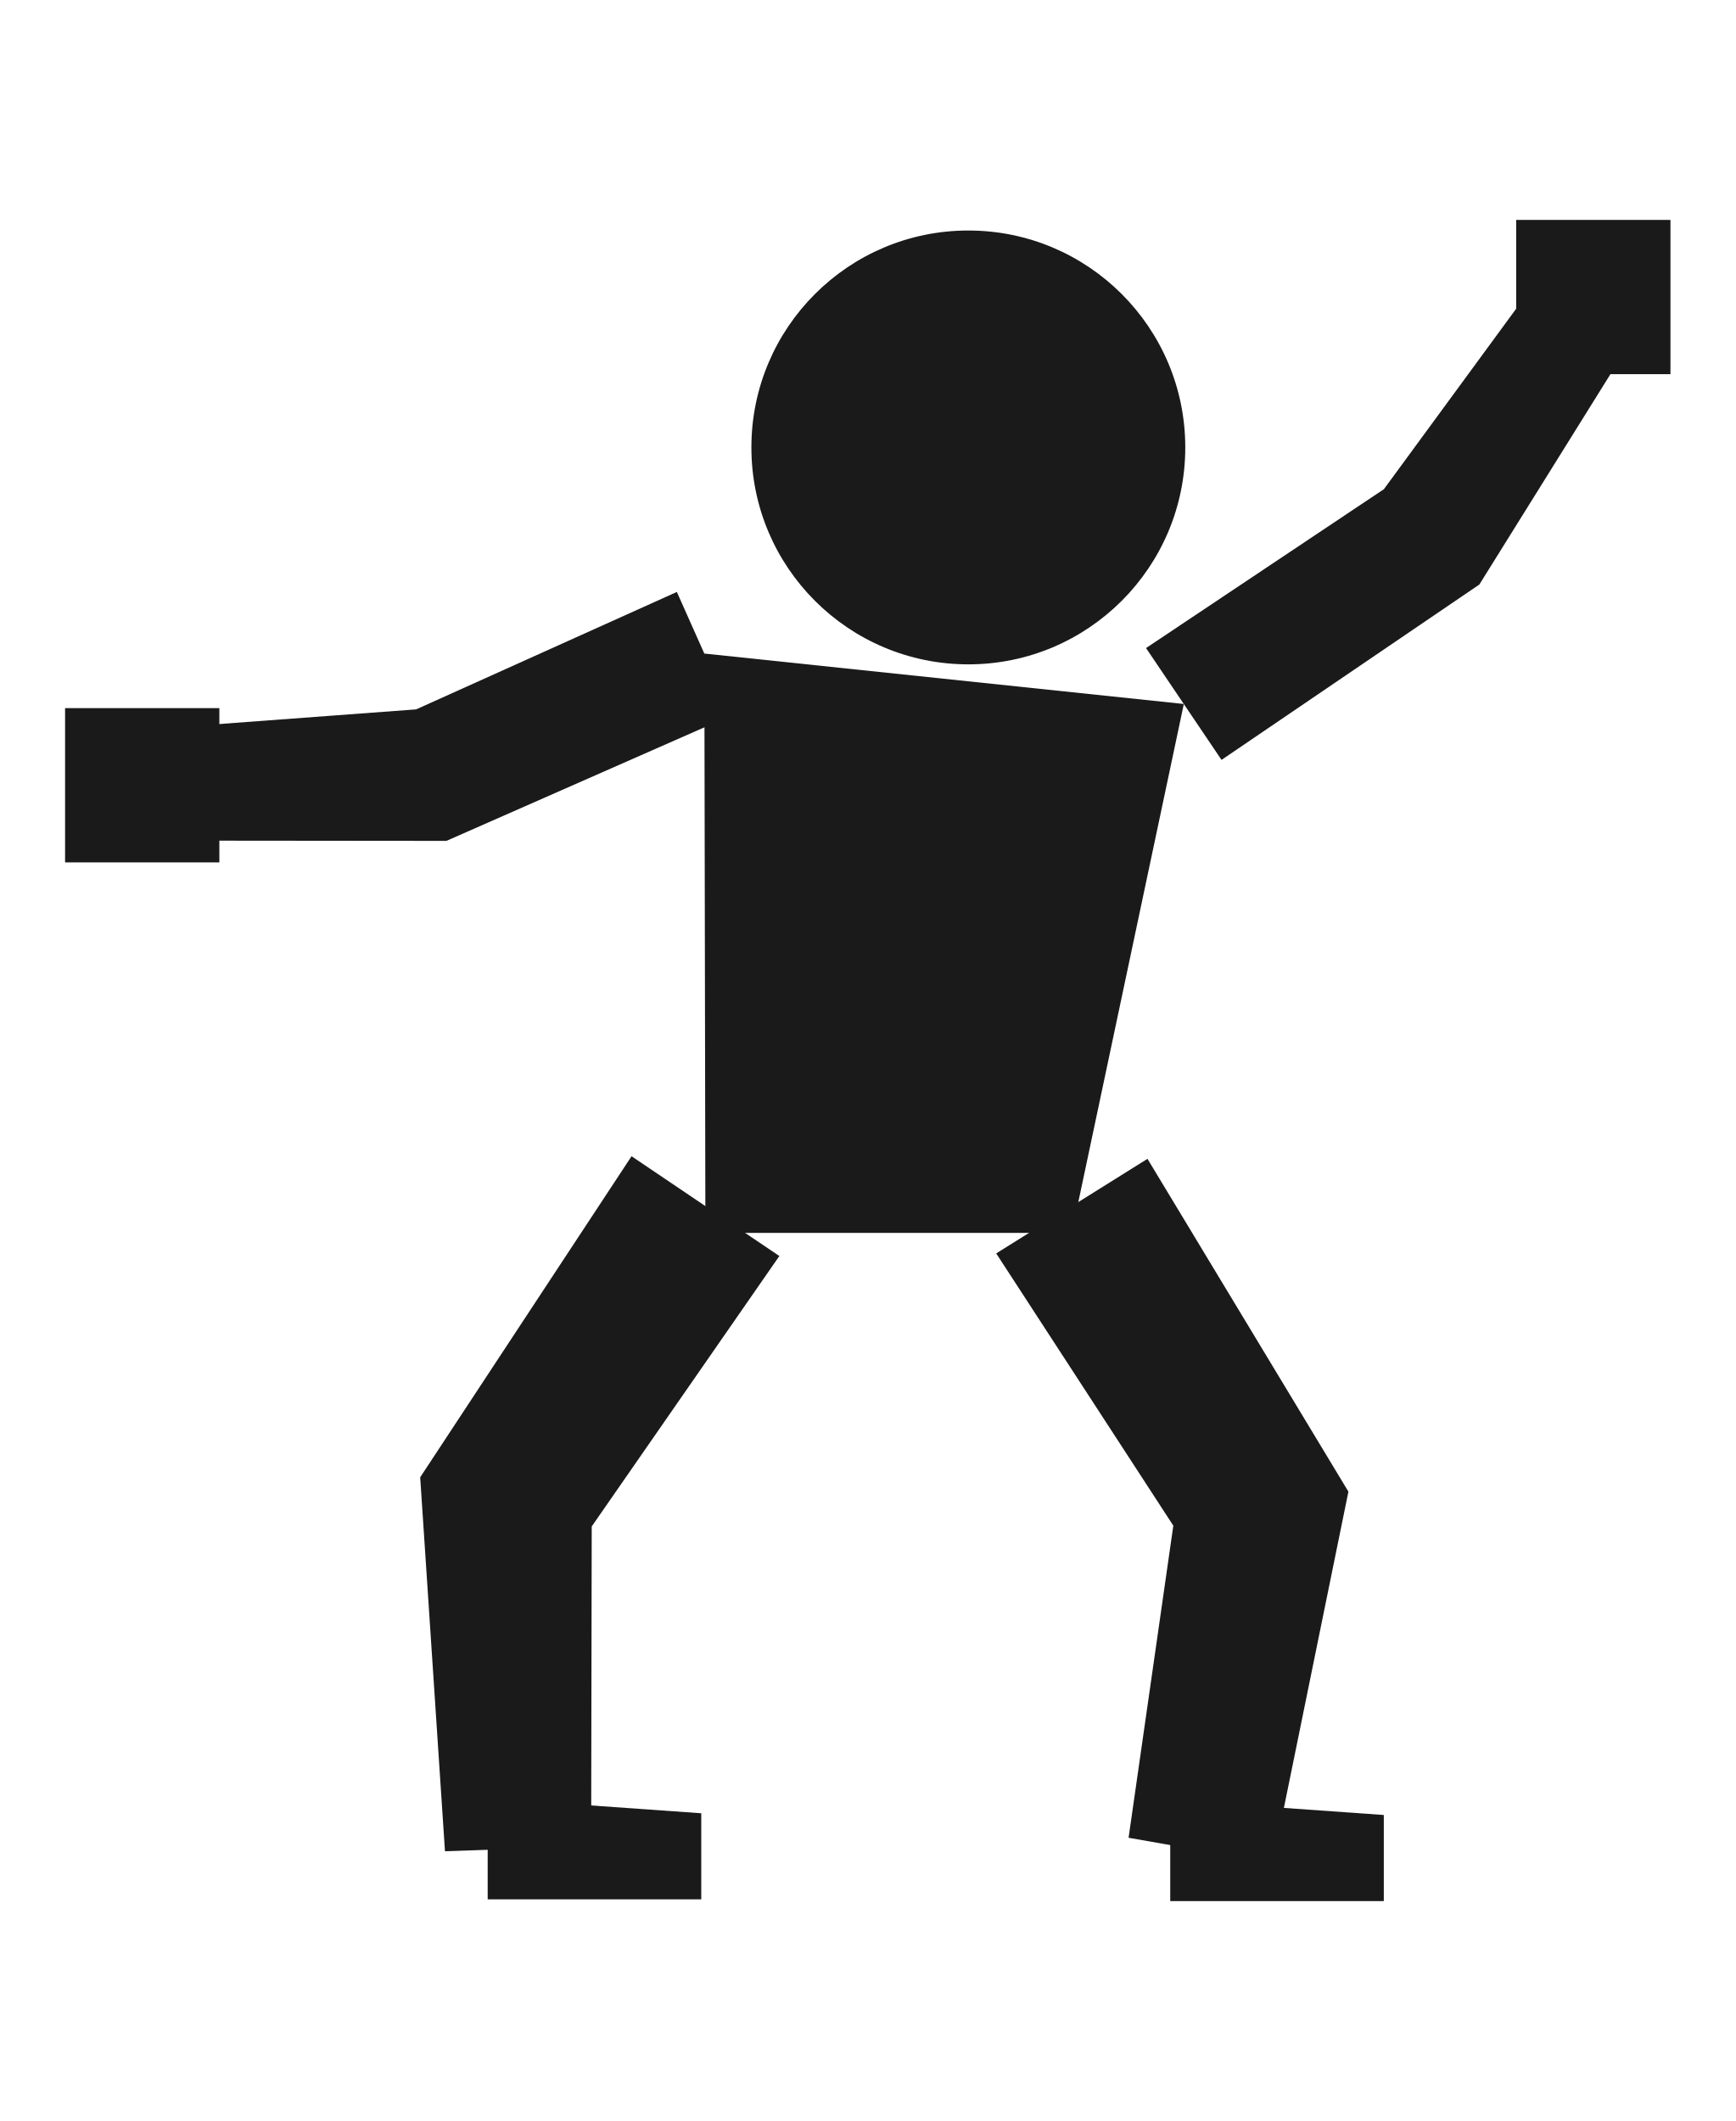
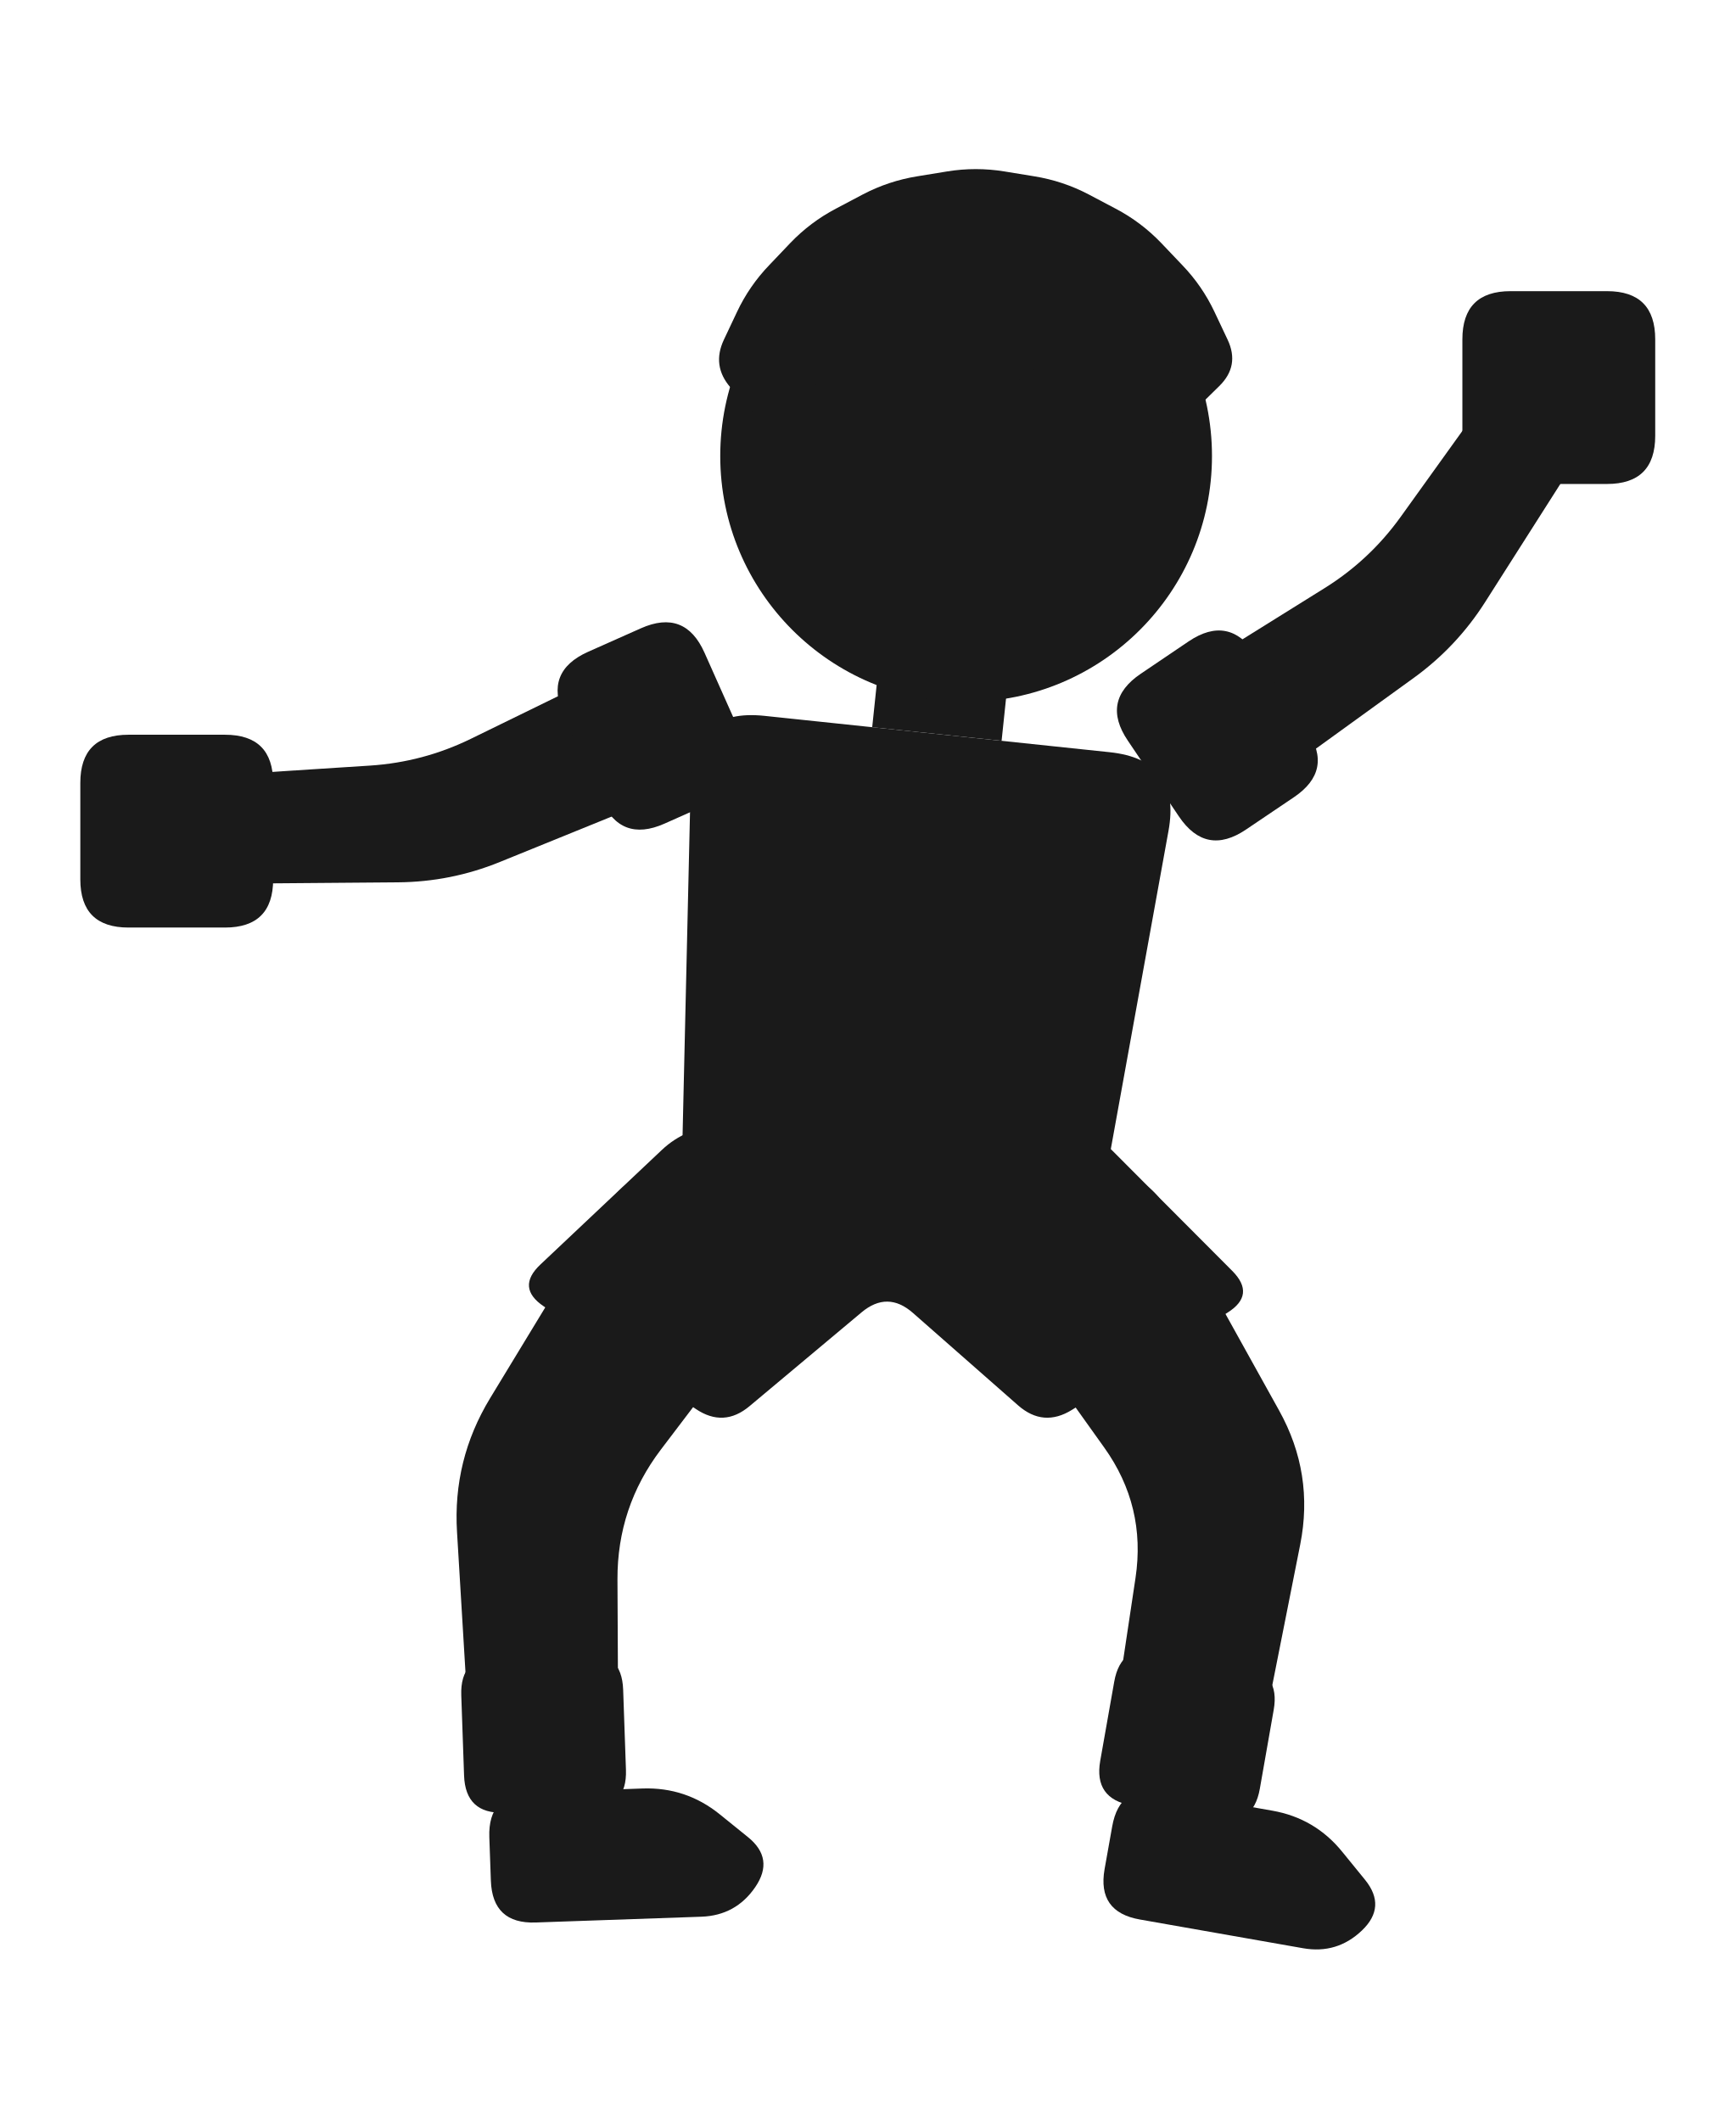
<svg xmlns="http://www.w3.org/2000/svg" width="18mm" height="22mm" viewBox="0 0 18 22" font-family="Noto Sans KR">
  <g id="pc-art">
    <g id="pc-marker-team" fill="#1a1a1a" stroke="none">
-       <path d="M 7.02 6.14 L 4.316 7.358 L 1.455 7.571 L 1.495 8.719 L 4.63 8.722 L 7.59 7.419 Z" stroke="none" />
-       <path d="M 6.55 11.993 L 4.358 15.323 L 4.615 19.202 L 6.131 19.149 L 6.137 15.833 L 8.083 13.028 Z" stroke="none" />
-       <path d="M 5.058 18.651 L 7.273 18.808 L 7.273 19.701 L 5.058 19.701 Z" stroke="none" />
-       <path d="M 7.305 6.779 L 12.278 7.302 L 11.116 12.788 L 7.316 12.788 Z" stroke="none" />
-       <path d="M 10.332 13.001 L 12.169 15.825 L 11.705 19.062 L 13.199 19.325 L 13.985 15.472 L 11.901 12.02 Z" stroke="none" />
-       <path d="M 12.137 18.669 L 14.352 18.826 L 14.352 19.719 L 12.137 19.719 Z" stroke="none" />
-       <path d="M 12.669 7.882 L 15.343 6.063 L 17.001 3.402 L 16.049 2.76 L 14.353 5.074 L 11.886 6.722 Z" stroke="none" />
-       <path d="M 0.675 7.345 L 2.275 7.345 L 2.275 8.945 L 0.675 8.945 Z" stroke="none" />
-       <path d="M 15.725 2.281 L 17.325 2.281 L 17.325 3.881 L 15.725 3.881 Z" stroke="none" />
-       <circle cx="10.043" cy="4.641" r="2.25" stroke="none" />
+       <path d="M 7.11 7.187 Q 6.886 6.685 6.392 6.926 L 4.882 7.664 Q 4.388 7.905 3.839 7.941 L 2.363 8.036 Q 1.814 8.071 1.833 8.621 L 1.833 8.621 Q 1.852 9.171 2.402 9.166 L 4.125 9.152 Q 4.675 9.148 5.184 8.941 L 6.966 8.217 Q 7.476 8.009 7.252 7.507 Z" stroke="none" />
+       <path d="M 7.307 6.771 Q 7.104 6.314 6.647 6.517 L 6.099 6.761 Q 5.642 6.965 5.846 7.422 L 6.232 8.289 Q 6.435 8.746 6.892 8.543 L 7.44 8.299 Q 7.897 8.095 7.694 7.639 Z" stroke="none" />
+       <path d="M 0.833 8.121 Q 0.833 7.621 1.333 7.621 L 2.333 7.621 Q 2.833 7.621 2.833 8.121 L 2.833 9.121 Q 2.833 9.621 2.333 9.621 L 1.333 9.621 Q 0.833 9.621 0.833 9.121 Z" stroke="none" />
+       <path d="M 7.277 12.333 Q 6.655 11.914 6.266 12.555 L 5.083 14.503 Q 4.694 15.144 4.74 15.892 L 4.871 18.064 Q 4.917 18.813 5.666 18.786 L 5.666 18.786 Q 6.416 18.76 6.412 18.01 L 6.404 16.383 Q 6.401 15.633 6.854 15.036 L 7.901 13.657 Q 8.354 13.06 7.733 12.641 Z" stroke="none" />
+       <path d="M 6.106 18.771 Q 6.506 18.757 6.492 18.357 L 6.463 17.526 Q 6.449 17.126 6.049 17.14 L 5.169 17.171 Q 4.77 17.185 4.784 17.584 L 4.813 18.416 Q 4.827 18.816 5.226 18.802 Z" stroke="none" />
+       <path d="M 5.075 19.057 Q 5.059 18.607 5.509 18.592 L 6.666 18.551 Q 7.115 18.536 7.465 18.819 L 7.757 19.055 Q 8.035 19.279 7.833 19.574 L 7.833 19.574 Q 7.632 19.868 7.275 19.881 L 5.556 19.941 Q 5.107 19.957 5.091 19.507 Z" stroke="none" />
+       <path d="M 10.671 12.633 Q 10.035 13.03 10.471 13.64 L 11.452 15.014 Q 11.888 15.624 11.777 16.366 L 11.542 17.931 Q 11.43 18.673 12.169 18.803 L 12.169 18.803 Q 12.908 18.934 13.053 18.198 L 13.485 16.021 Q 13.631 15.286 13.266 14.63 L 12.138 12.599 Q 11.774 11.944 11.138 12.341 Z" stroke="none" />
+       <path d="M 12.602 18.88 Q 12.996 18.949 13.066 18.555 L 13.21 17.736 Q 13.28 17.342 12.886 17.273 L 12.019 17.12 Q 11.625 17.05 11.556 17.444 L 11.411 18.264 Q 11.342 18.657 11.736 18.727 Z" stroke="none" />
+       <path d="M 11.535 18.945 Q 11.613 18.502 12.056 18.58 L 13.195 18.781 Q 13.639 18.859 13.922 19.209 L 14.159 19.5 Q 14.383 19.778 14.125 20.024 L 14.125 20.024 Q 13.867 20.27 13.515 20.208 L 11.822 19.91 Q 11.378 19.832 11.456 19.388 Z" stroke="none" />
+       <path d="M 6.865 11.927 Q 7.12 11.687 7.47 11.687 L 10.94 11.687 Q 11.29 11.687 11.537 11.935 L 12.78 13.182 Q 13.027 13.43 12.73 13.616 L 11.119 14.623 Q 10.822 14.808 10.559 14.577 L 9.468 13.618 Q 9.205 13.387 8.936 13.612 L 7.774 14.585 Q 7.506 14.81 7.216 14.614 L 5.641 13.551 Q 5.35 13.356 5.605 13.116 Z" stroke="none" />
+       <path d="M 10.388 7.684 L 10.691 4.8 L 9.349 4.659 L 9.046 7.543 Z" stroke="none" />
+       <path d="M 7.164 8.097 Q 7.181 7.347 7.927 7.425 L 11.507 7.802 Q 12.253 7.88 12.119 8.618 L 11.488 12.099 Q 11.355 12.837 10.605 12.837 L 7.805 12.837 Q 7.055 12.837 7.072 12.087 Z" stroke="none" />
+       <path d="M 12.351 8.025 Q 12.658 8.481 13.104 8.159 L 14.662 7.032 Q 15.108 6.709 15.403 6.245 L 16.328 4.792 Q 16.623 4.328 16.167 4.02 L 16.167 4.02 Q 15.711 3.713 15.39 4.159 L 14.527 5.361 Q 14.206 5.808 13.74 6.099 L 12.314 6.988 Q 11.847 7.279 12.155 7.735 Z" stroke="none" />
+       <path d="M 12.228 8.47 Q 12.508 8.884 12.922 8.605 L 13.42 8.269 Q 13.834 7.99 13.555 7.575 L 13.024 6.787 Q 12.744 6.373 12.329 6.652 L 11.832 6.988 Q 11.417 7.268 11.697 7.682 Z" stroke="none" />
+       <path d="M 15.167 3.52 Q 15.167 3.02 15.667 3.02 L 16.667 3.02 Q 17.167 3.02 17.167 3.52 L 17.167 4.52 Q 17.167 5.02 16.667 5.02 L 15.667 5.02 Q 15.167 5.02 15.167 4.52 Z" stroke="none" />
+       <circle cx="10.02" cy="4.73" r="2.55" stroke="none" />
+       <path d="M 7.577 4.02 Q 7.38 3.794 7.508 3.523 L 7.643 3.237 Q 7.771 2.965 7.979 2.749 L 8.197 2.52 Q 8.405 2.303 8.67 2.164 L 8.95 2.016 Q 9.216 1.877 9.512 1.829 L 9.824 1.778 Q 10.12 1.73 10.416 1.778 L 10.728 1.829 Q 11.024 1.877 11.29 2.016 L 11.57 2.164 Q 11.835 2.303 12.043 2.52 L 12.261 2.749 Q 12.469 2.965 12.597 3.237 L 12.732 3.523 Q 12.86 3.794 12.646 4.004 L 12.07 4.57 Q 11.856 4.781 11.649 4.563 L 11.043 3.927 Q 10.836 3.71 10.609 3.906 L 10.119 4.329 Q 9.892 4.526 9.664 4.331 L 9.101 3.853 Q 8.872 3.659 8.639 3.847 L 8.162 4.235 Q 7.929 4.424 7.732 4.197 Z" stroke="none" />
    </g>
  </g>
</svg>
